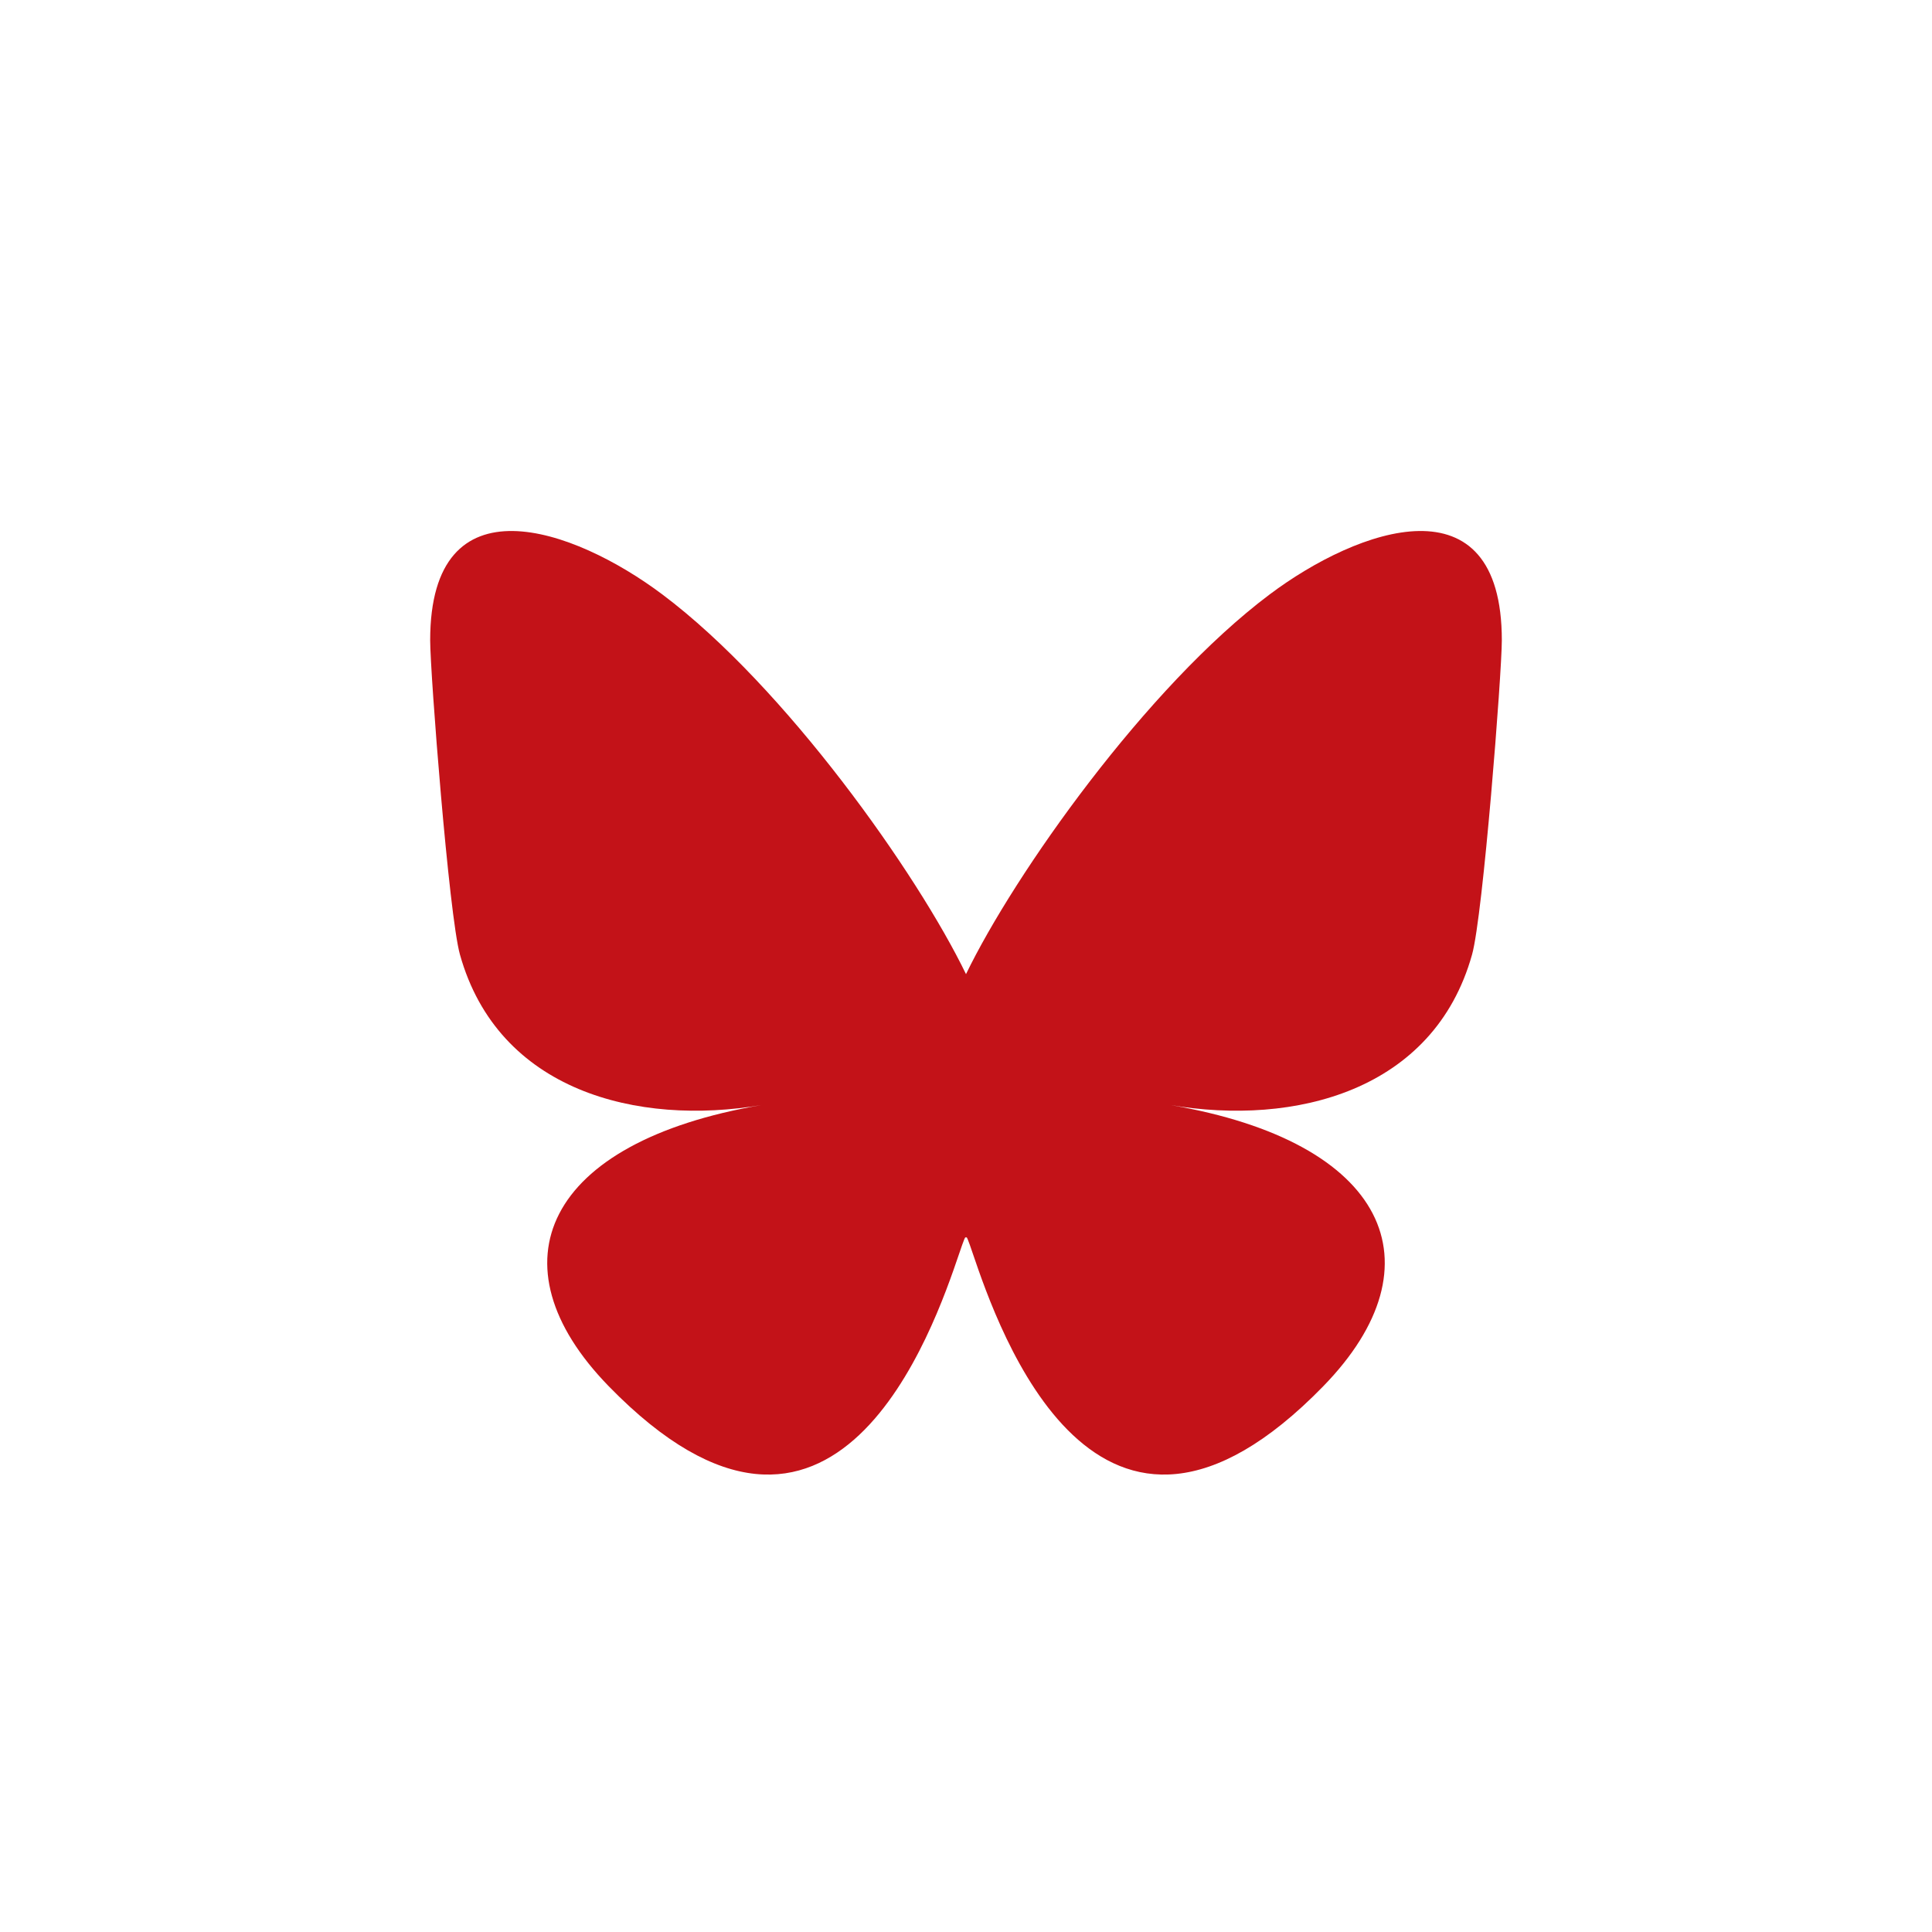
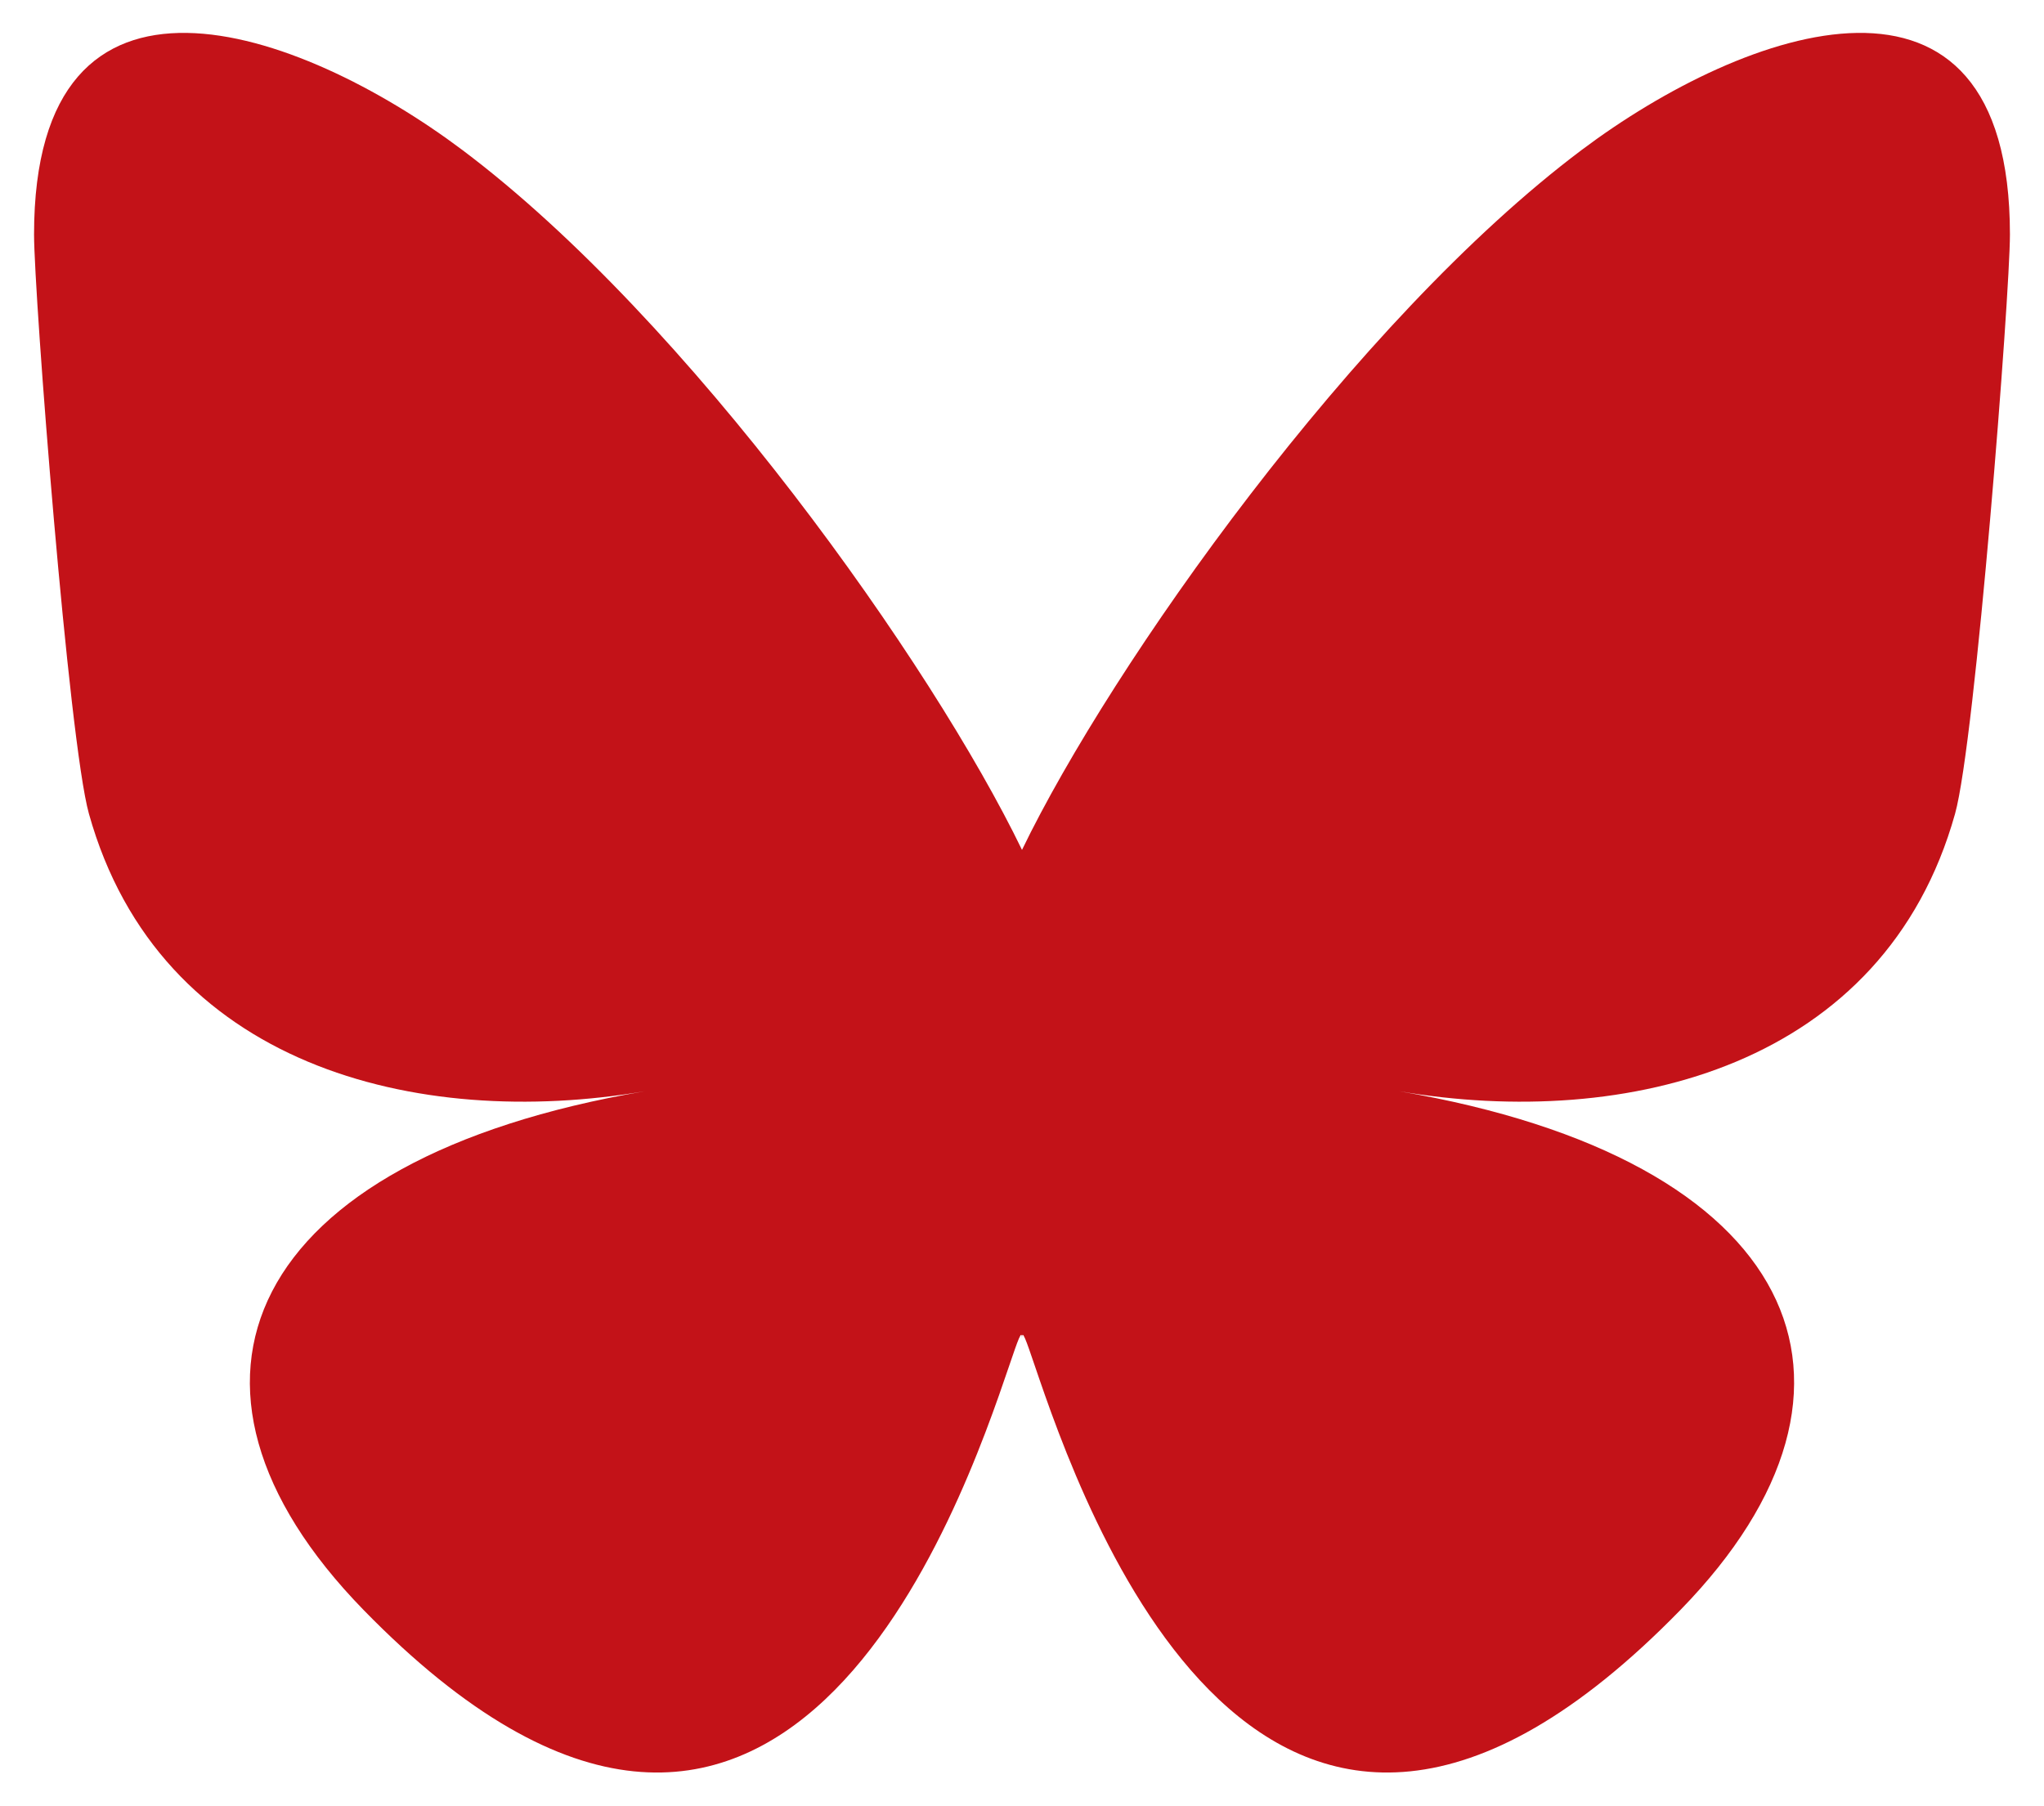
- <svg xmlns="http://www.w3.org/2000/svg" width="1024" height="1024" viewBox="0 0 1024 1024" fill="none">
-   <path d="M351.121 315.106C416.241 363.994 486.281 463.123 512 516.315C537.719 463.123 607.759 363.994 672.879 315.106C719.866 279.83 796 252.536 796 339.388C796 356.734 786.055 485.101 780.222 505.943C759.947 578.396 686.067 596.876 620.347 585.691C735.222 605.242 764.444 670.002 701.333 734.762C581.473 857.754 529.061 703.903 515.631 664.481C513.169 657.254 512.017 653.873 512 656.748C511.983 653.873 510.831 657.254 508.369 664.481C494.939 703.903 442.527 857.754 322.667 734.762C259.556 670.002 288.778 605.242 403.653 585.691C337.933 596.876 264.053 578.396 243.778 505.943C237.945 485.101 228 356.734 228 339.388C228 252.536 304.134 279.83 351.121 315.106Z" fill="#c31218" />
+ <svg xmlns="http://www.w3.org/2000/svg" width="600" height="530" version="1.1">
+   <path d="m135.72 44.03c66.496 49.921 138.02 151.14 164.28 205.46 26.262-54.316 97.782-155.54 164.28-205.46 47.98-36.021 125.72-63.892 125.72 24.795 0 17.712-10.155 148.79-16.111 170.07-20.703 73.984-96.144 92.854-163.25 81.433 117.3 19.964 147.14 86.092 82.697 152.22-122.39 125.59-175.91-31.511-189.63-71.766-2.514-7.38-3.69-10.832-3.708-7.896-0.017-2.936-1.194 0.517-3.708 7.896-13.714 40.255-67.233 197.36-189.63 71.766-64.444-66.128-34.605-132.26 82.697-152.22-67.108 11.421-142.55-7.449-163.25-81.433-5.956-21.282-16.111-152.36-16.111-170.07 0-88.687 77.742-60.816 125.72-24.795z" fill="#c31218" />
</svg>
